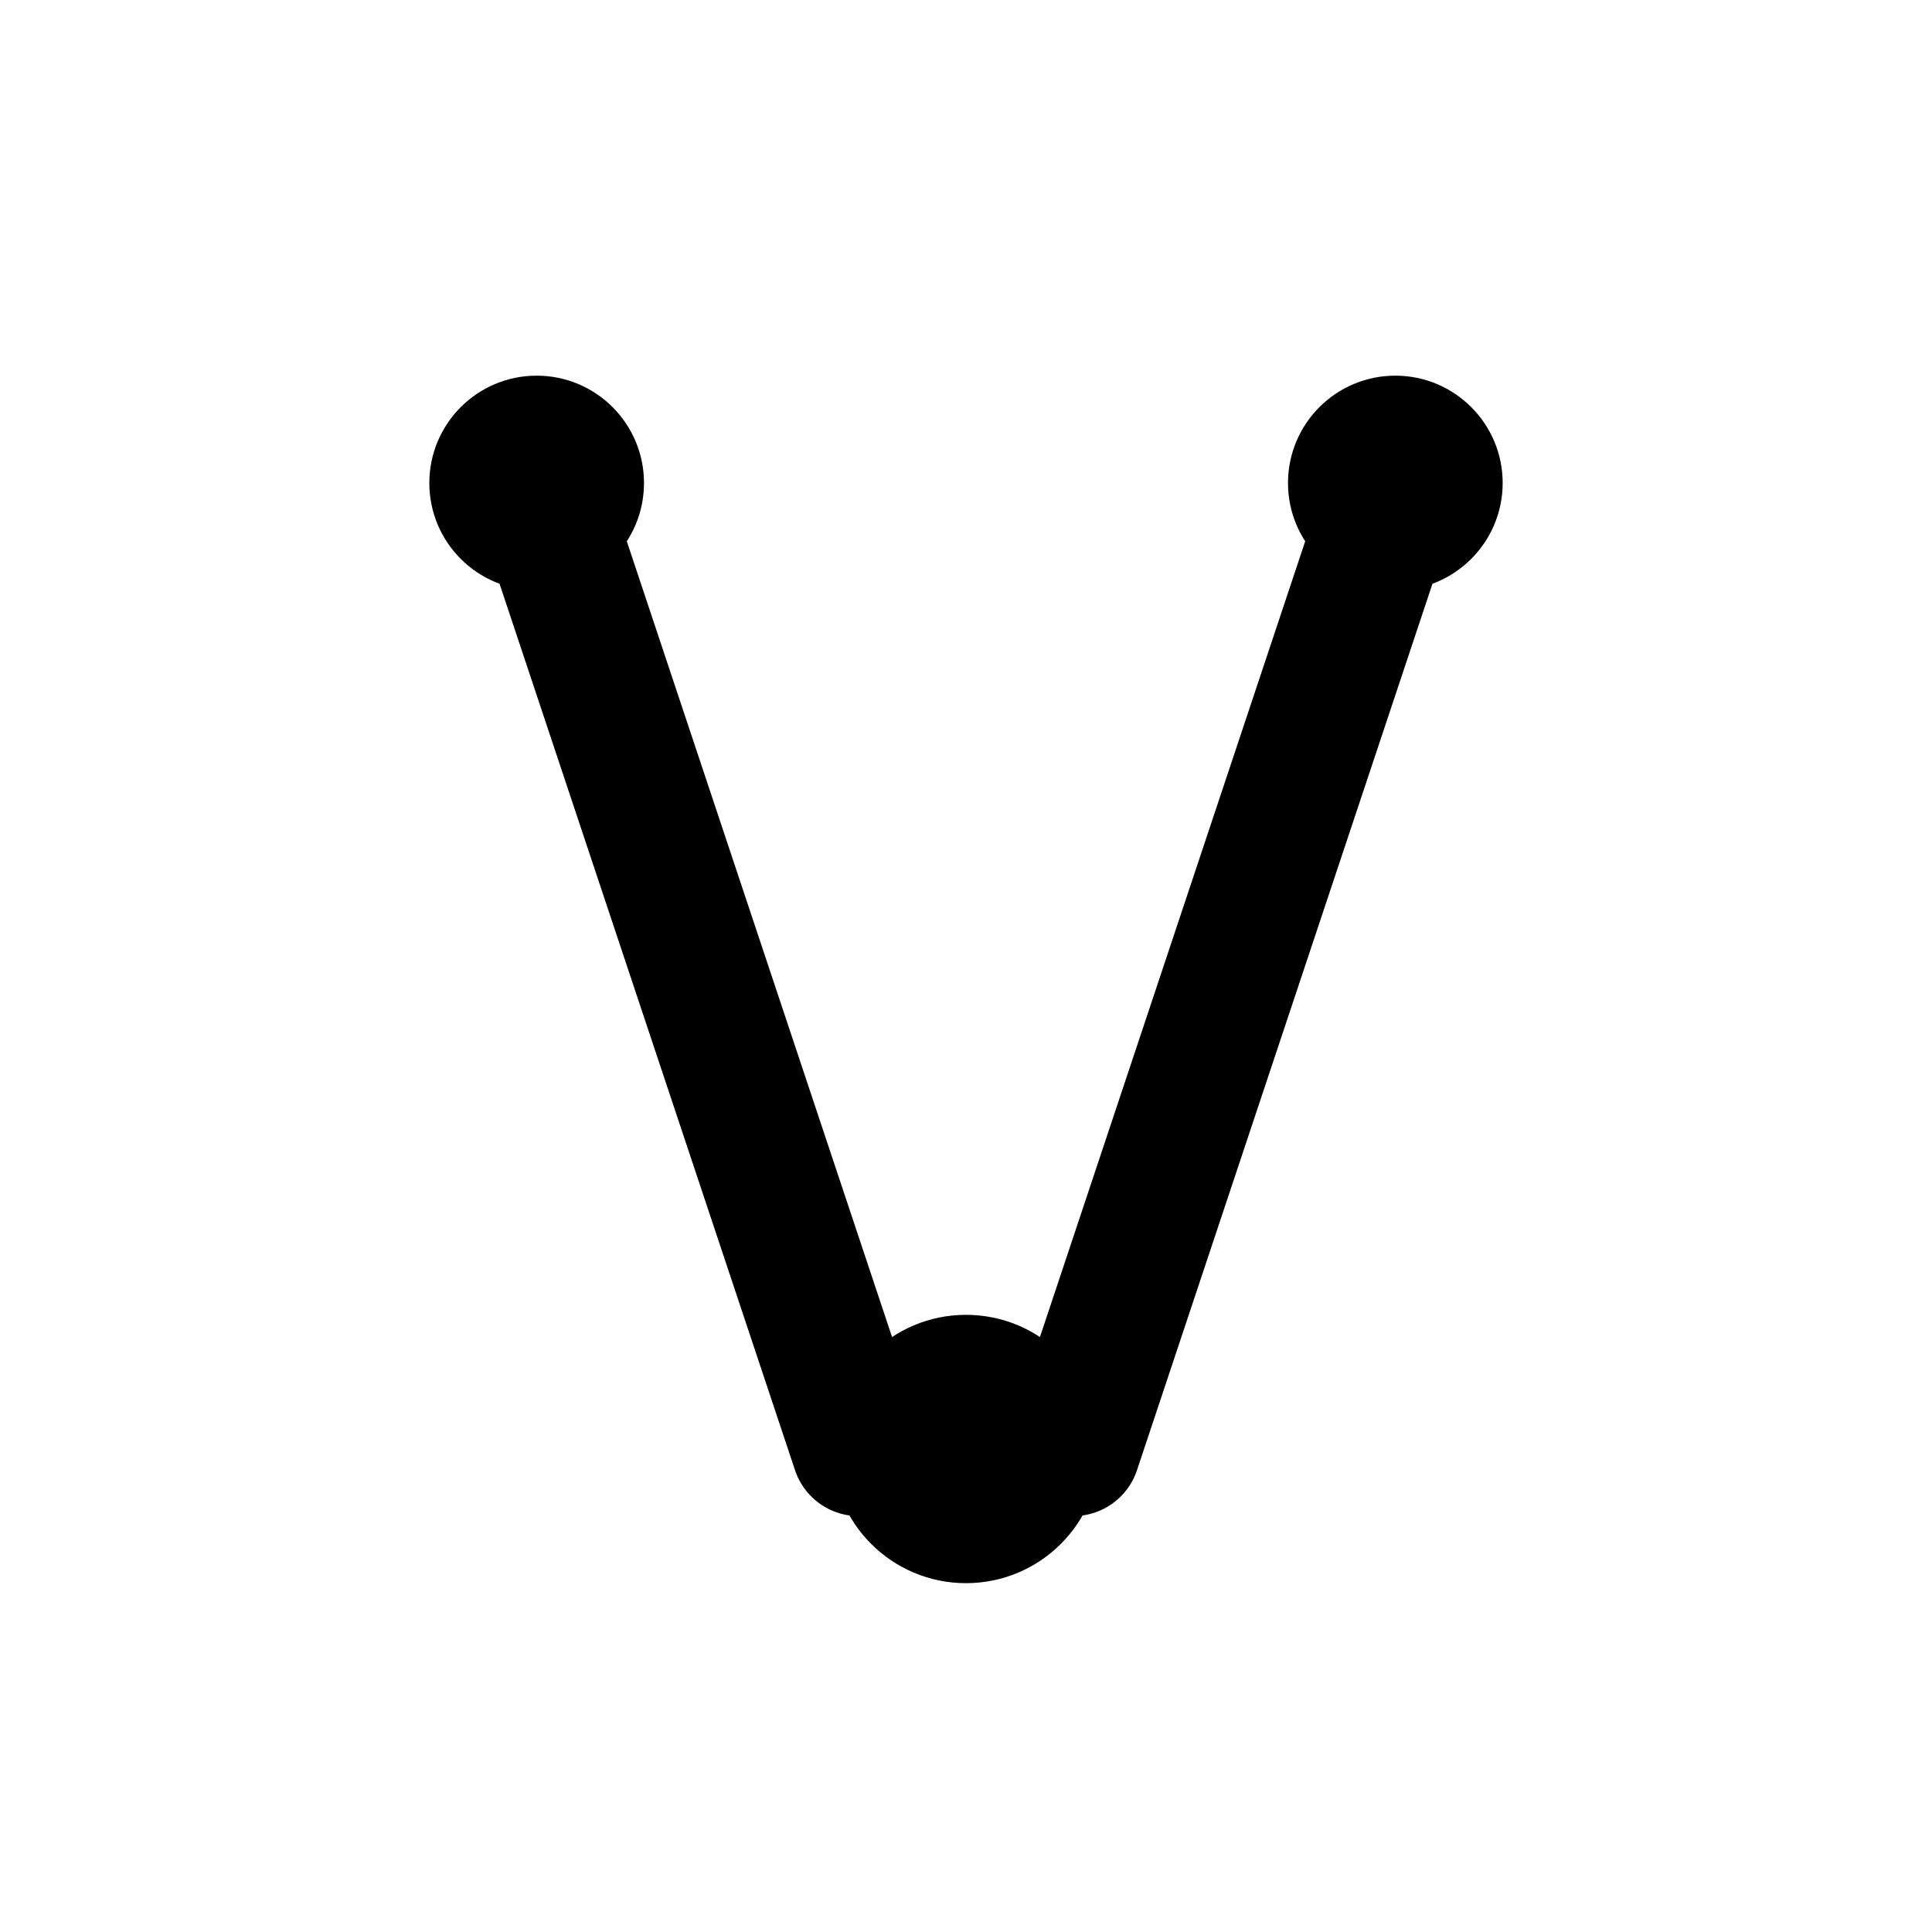
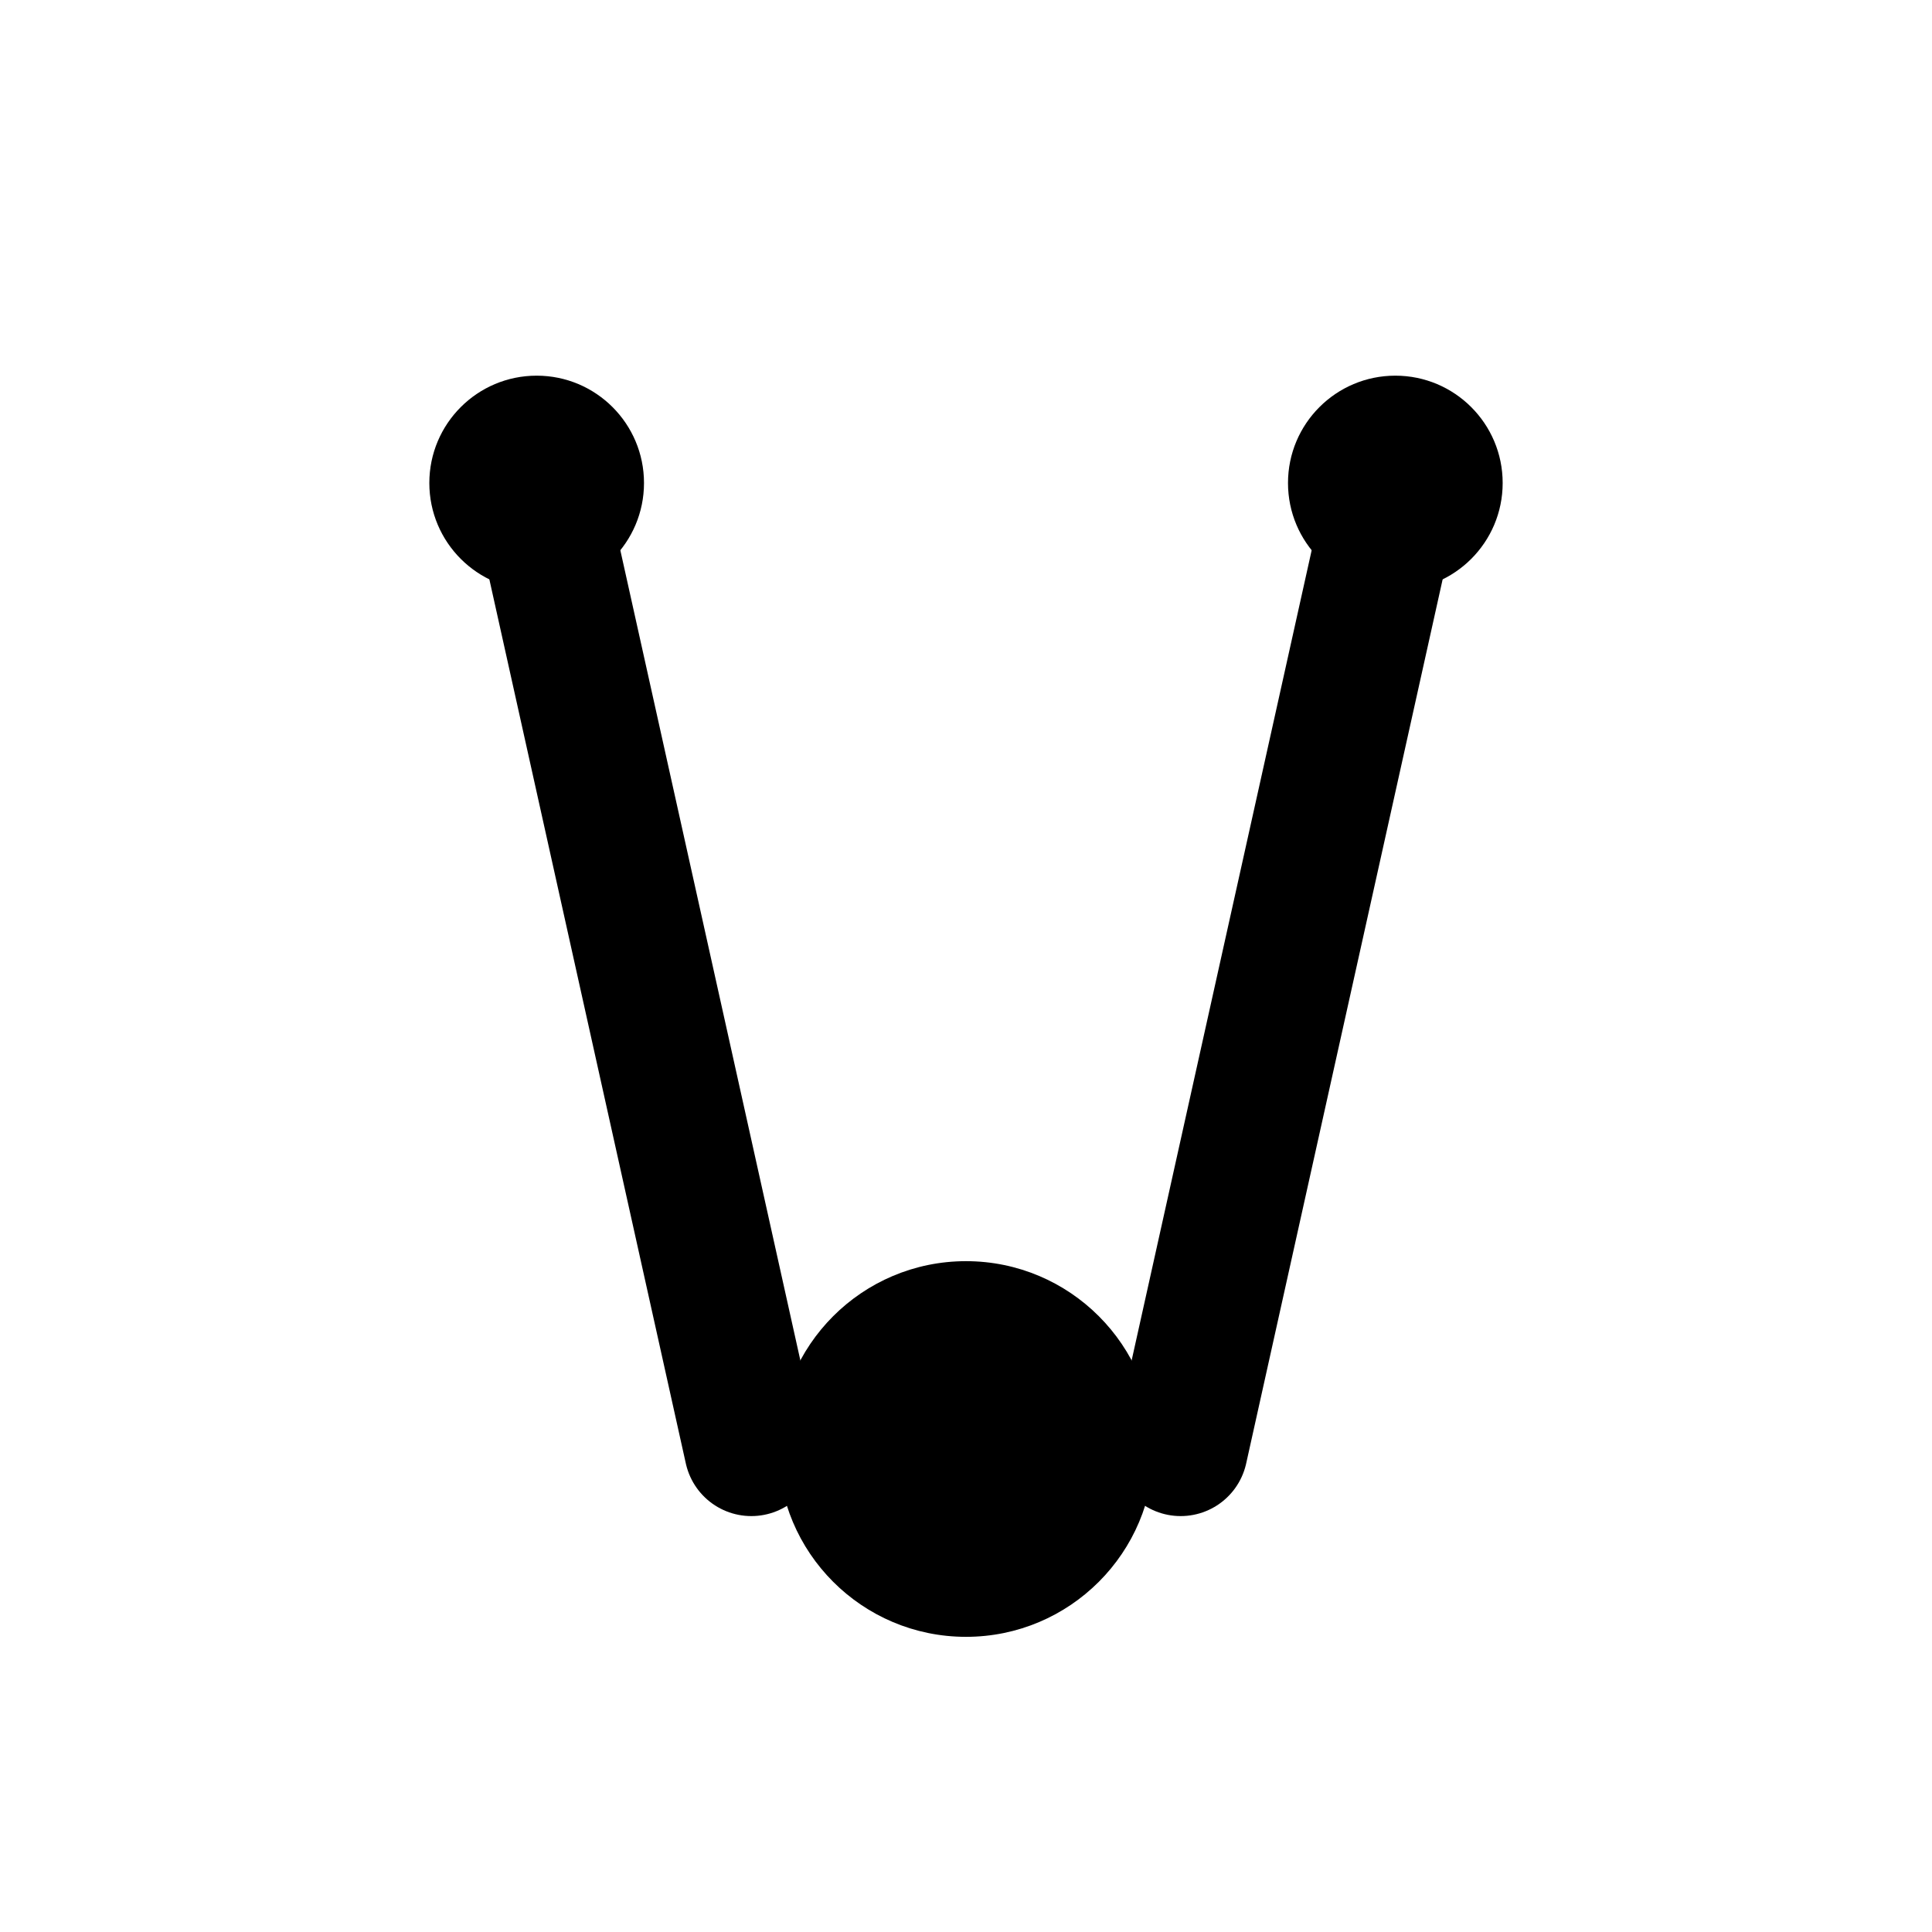
<svg xmlns="http://www.w3.org/2000/svg" viewBox="0 0 36 36" fill="none">
-   <line x1="10" y1="9" x2="16" y2="27" stroke="currentColor" stroke-width="2.5" stroke-linecap="round" />
-   <line x1="26" y1="9" x2="20" y2="27" stroke="currentColor" stroke-width="2.5" stroke-linecap="round" />
+   <line x1="10" y1="9" x2="14" y2="27" stroke="currentColor" stroke-width="2.5" stroke-linecap="round" />
+   <line x1="26" y1="9" x2="22" y2="27" stroke="currentColor" stroke-width="2.5" stroke-linecap="round" />
  <circle cx="10" cy="9" r="2" fill="currentColor" />
  <circle cx="26" cy="9" r="2" fill="currentColor" />
-   <circle cx="18" cy="27" r="2.5" fill="currentColor" />
+   <circle cx="18" cy="27" r="3.5" fill="currentColor" />
</svg>
